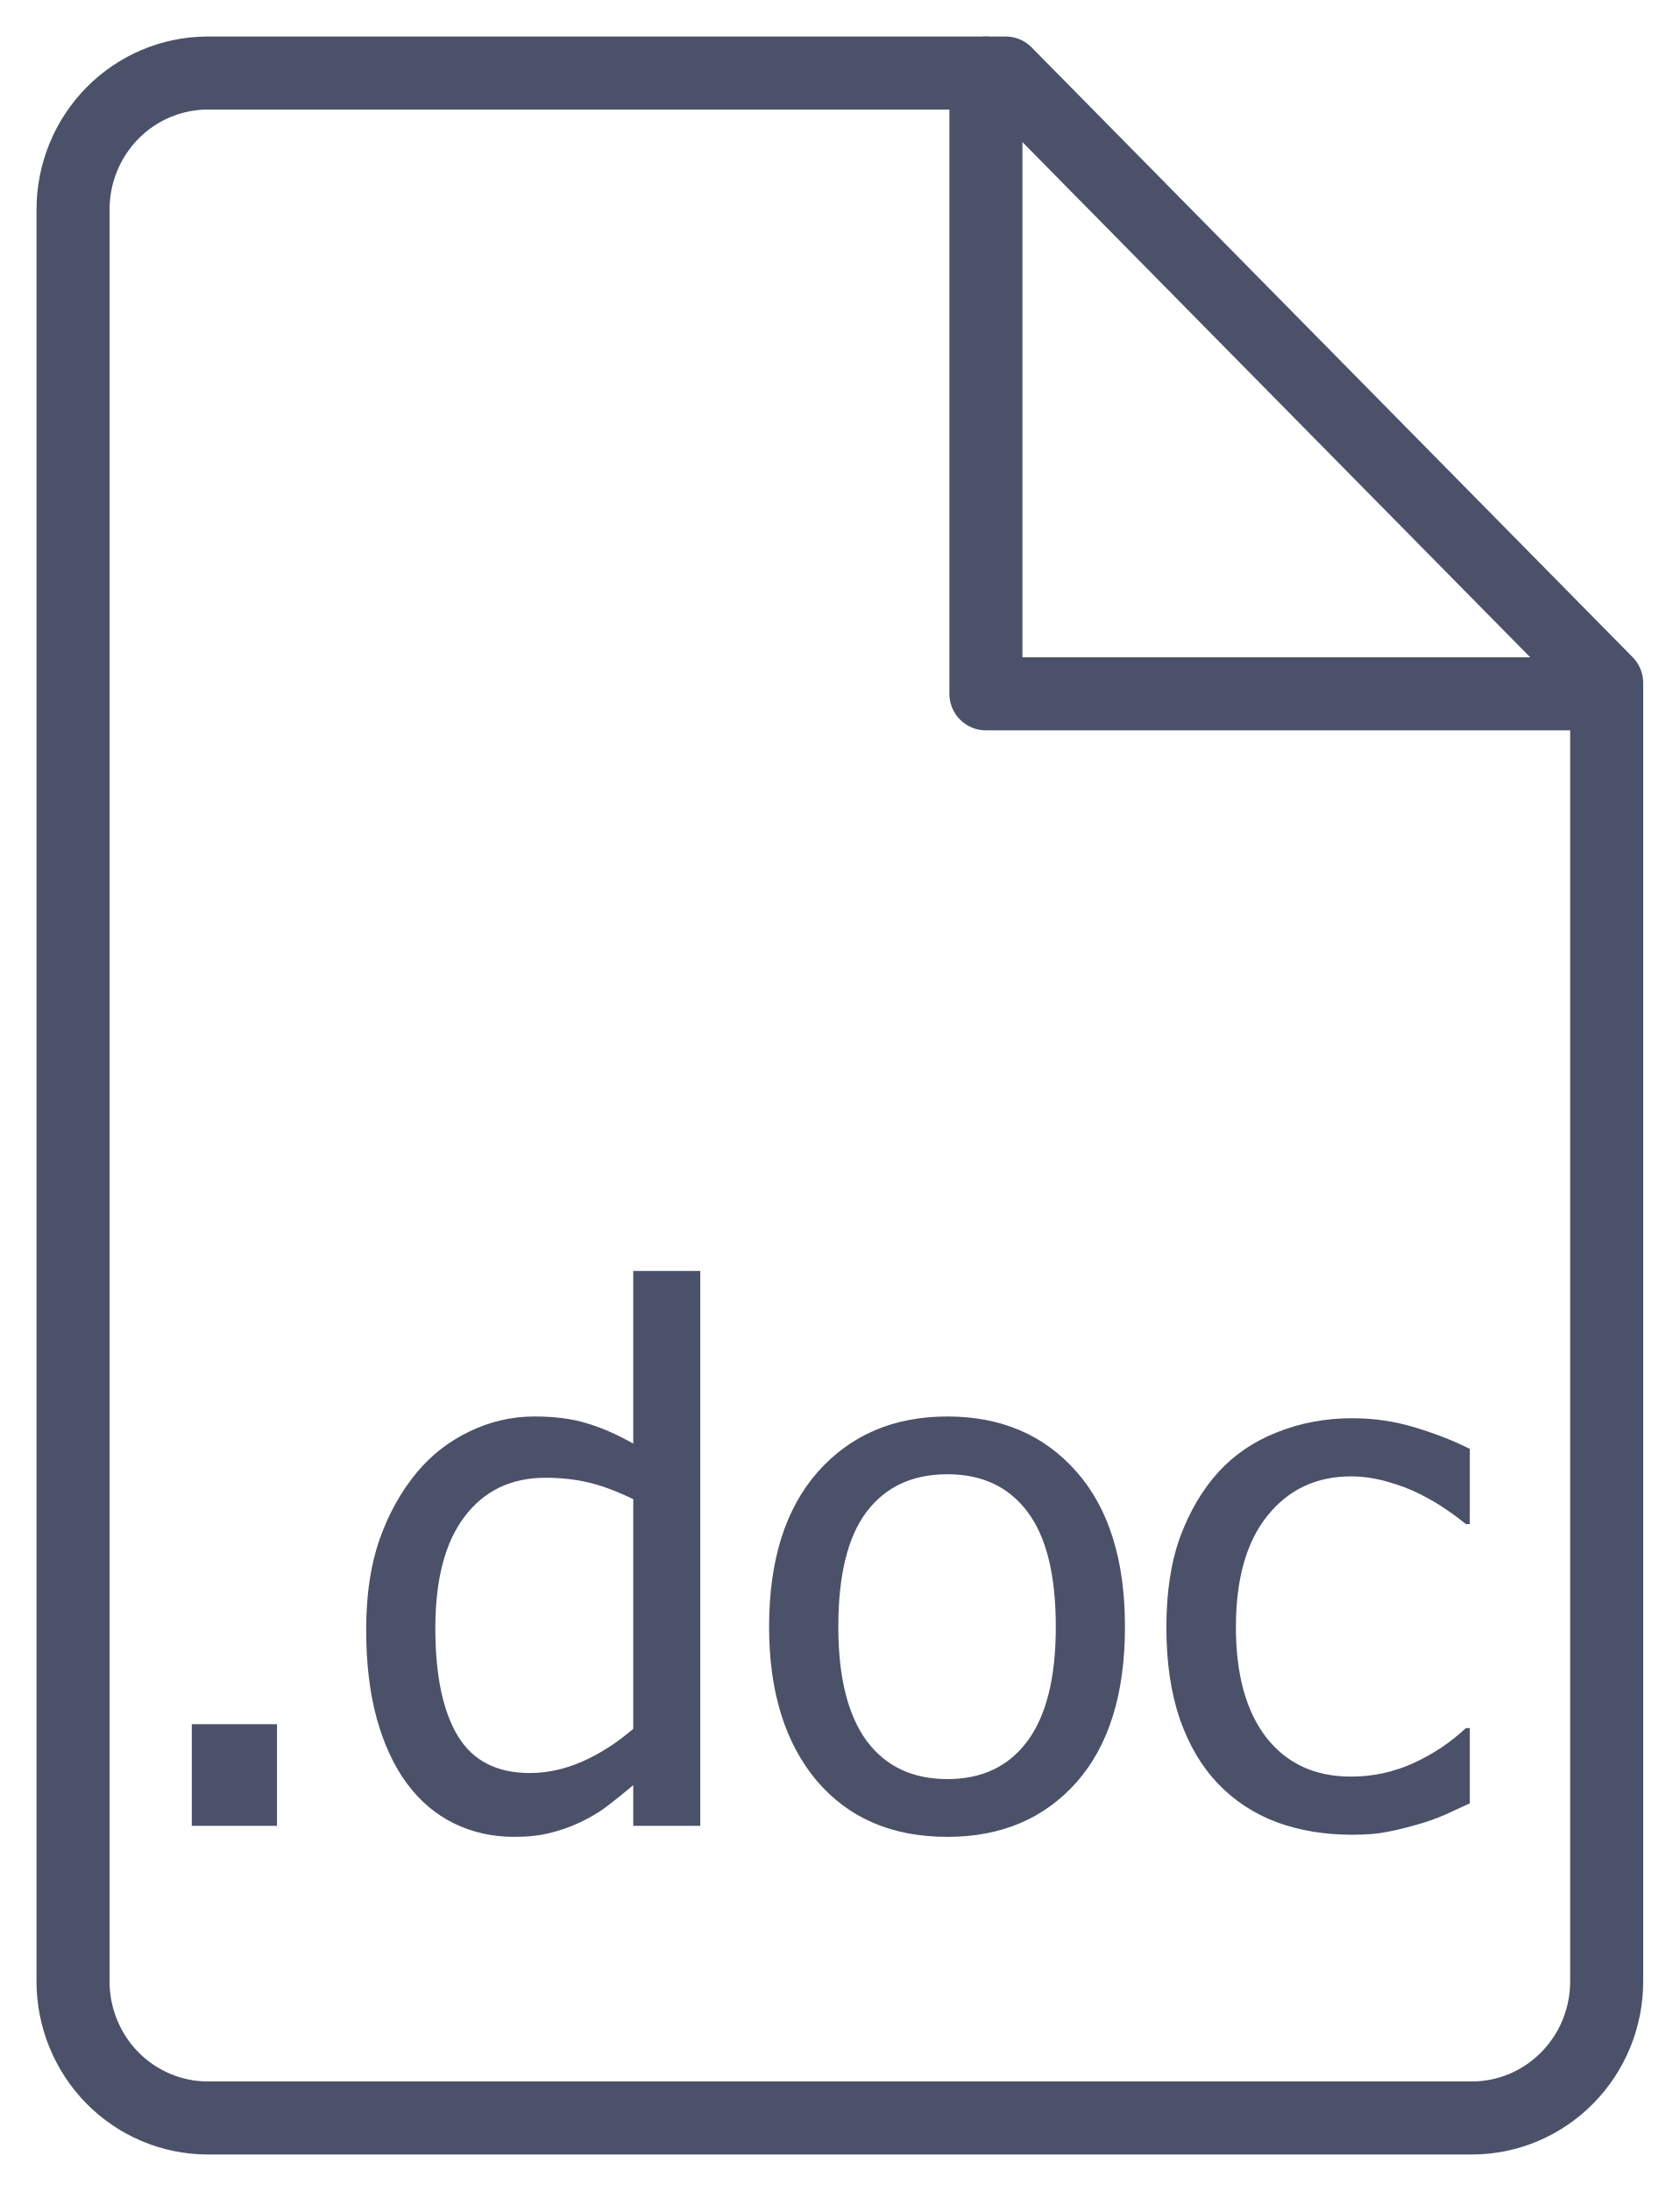
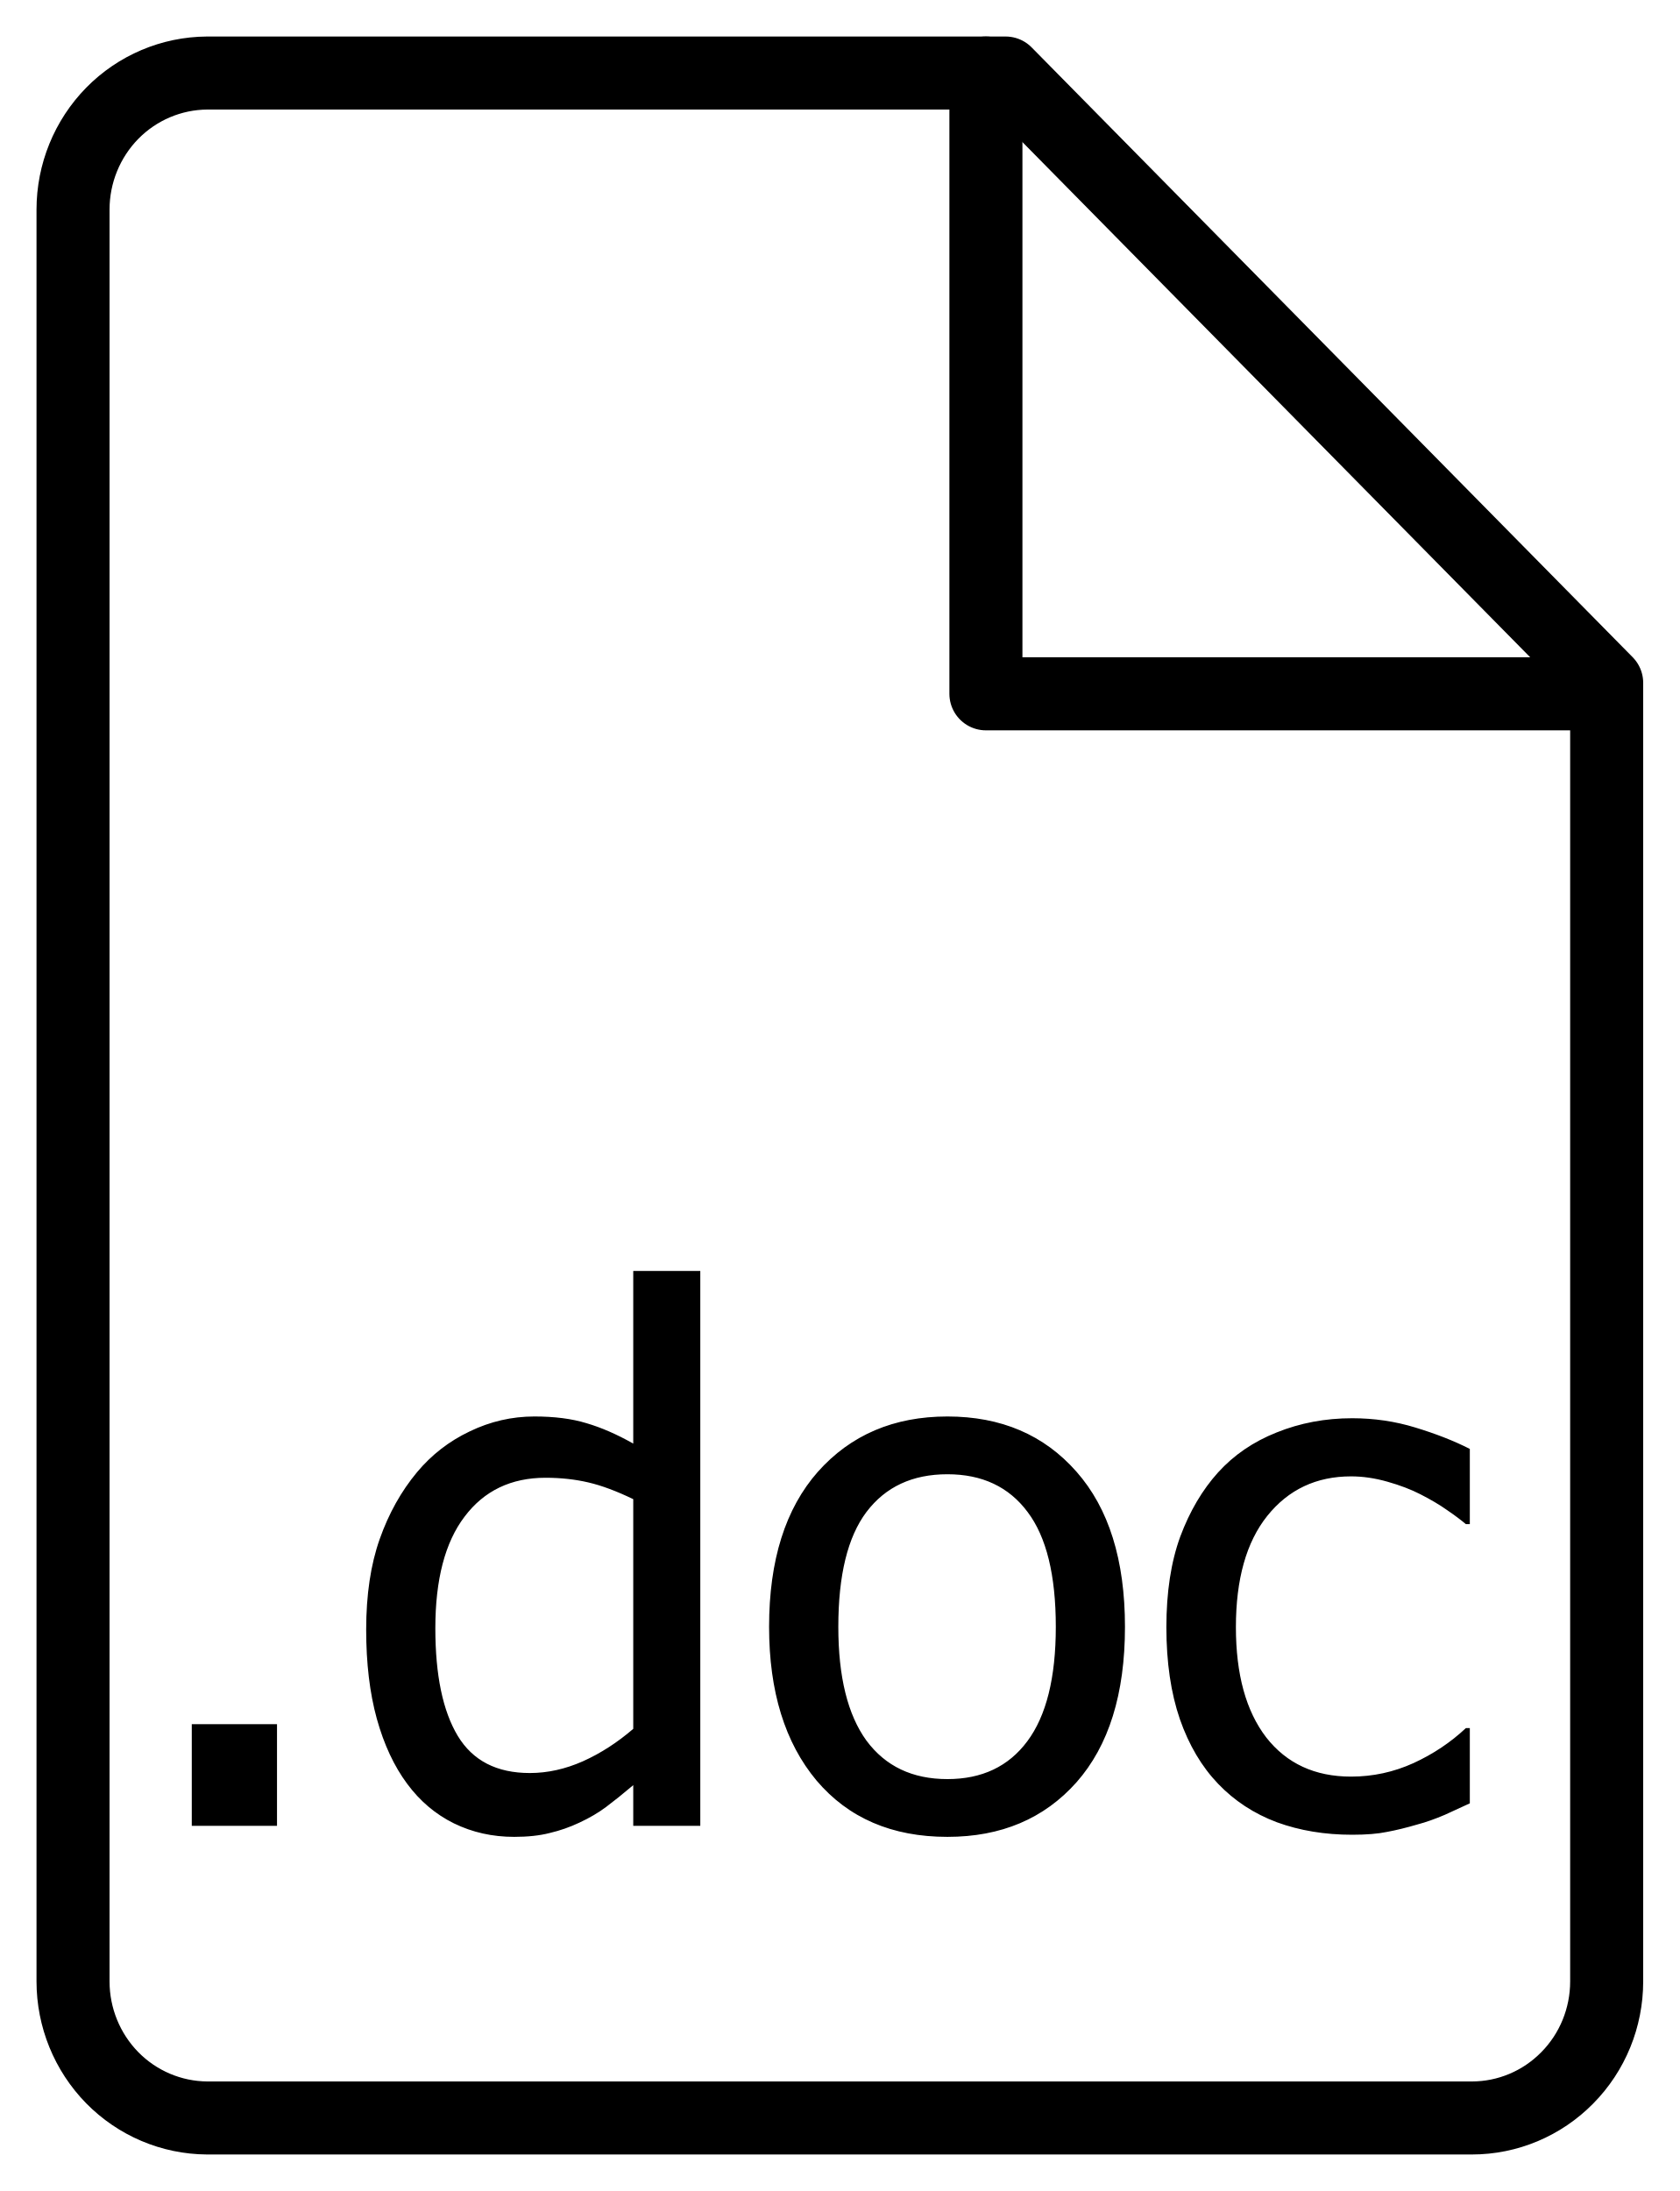
<svg xmlns="http://www.w3.org/2000/svg" width="23" height="30" viewBox="0 0 23 30" fill="none">
-   <path fill-rule="evenodd" clip-rule="evenodd" d="M13.77 1H2.836C2.348 1.003 1.881 1.201 1.537 1.551C1.193 1.902 1 2.376 1 2.87V27.13C1 27.624 1.193 28.098 1.537 28.449C1.881 28.799 2.348 28.997 2.836 29H20.155C20.644 29 21.113 28.803 21.459 28.452C21.806 28.102 22 27.626 22 27.13V9.35L13.77 1Z" stroke="#4B5169" stroke-linecap="round" stroke-linejoin="round" />
-   <path d="M13.5 1V9.5H22" stroke="#4B5169" stroke-linecap="round" stroke-linejoin="round" />
-   <path d="M3.793 25H2.626V23.608H3.793V25ZM9.589 25H8.671V24.443C8.528 24.564 8.404 24.663 8.3 24.741C8.196 24.819 8.074 24.891 7.934 24.956C7.803 25.018 7.668 25.065 7.528 25.098C7.388 25.134 7.226 25.151 7.04 25.151C6.744 25.151 6.469 25.09 6.215 24.966C5.964 24.842 5.751 24.662 5.575 24.424C5.396 24.183 5.258 23.887 5.16 23.535C5.062 23.18 5.014 22.773 5.014 22.314C5.014 21.836 5.076 21.422 5.199 21.074C5.323 20.723 5.494 20.417 5.712 20.156C5.91 19.919 6.15 19.733 6.43 19.6C6.713 19.463 7.009 19.395 7.318 19.395C7.592 19.395 7.829 19.425 8.031 19.487C8.233 19.546 8.446 19.639 8.671 19.766V17.402H9.589V25ZM8.671 23.672V20.527C8.443 20.417 8.238 20.34 8.056 20.298C7.877 20.256 7.681 20.234 7.47 20.234C6.998 20.234 6.628 20.412 6.361 20.767C6.094 21.118 5.961 21.628 5.961 22.295C5.961 22.936 6.063 23.428 6.269 23.77C6.474 24.108 6.802 24.277 7.255 24.277C7.496 24.277 7.738 24.224 7.982 24.116C8.227 24.006 8.456 23.857 8.671 23.672ZM15.404 22.275C15.404 23.193 15.183 23.903 14.74 24.404C14.297 24.902 13.708 25.151 12.973 25.151C12.214 25.151 11.617 24.894 11.181 24.38C10.748 23.862 10.531 23.161 10.531 22.275C10.531 21.364 10.754 20.656 11.2 20.151C11.649 19.647 12.24 19.395 12.973 19.395C13.708 19.395 14.297 19.647 14.74 20.151C15.183 20.653 15.404 21.361 15.404 22.275ZM14.457 22.275C14.457 21.569 14.329 21.045 14.071 20.703C13.814 20.358 13.448 20.186 12.973 20.186C12.494 20.186 12.125 20.358 11.864 20.703C11.607 21.045 11.479 21.569 11.479 22.275C11.479 22.959 11.607 23.478 11.864 23.833C12.125 24.185 12.494 24.36 12.973 24.36C13.445 24.36 13.809 24.188 14.066 23.843C14.327 23.494 14.457 22.972 14.457 22.275ZM18.515 25.122C18.14 25.122 17.797 25.065 17.484 24.951C17.172 24.834 16.903 24.658 16.679 24.424C16.454 24.189 16.28 23.895 16.156 23.54C16.033 23.182 15.971 22.762 15.971 22.28C15.971 21.802 16.034 21.388 16.161 21.04C16.291 20.692 16.464 20.399 16.679 20.161C16.894 19.924 17.16 19.741 17.48 19.614C17.802 19.484 18.147 19.419 18.515 19.419C18.814 19.419 19.102 19.461 19.379 19.546C19.659 19.631 19.908 19.728 20.126 19.839V20.869H20.072C20.007 20.814 19.922 20.75 19.818 20.679C19.717 20.607 19.594 20.534 19.447 20.459C19.32 20.394 19.171 20.337 18.998 20.288C18.826 20.239 18.66 20.215 18.5 20.215C18.025 20.215 17.642 20.395 17.352 20.757C17.066 21.115 16.923 21.623 16.923 22.28C16.923 22.925 17.061 23.428 17.338 23.789C17.618 24.147 18.005 24.326 18.5 24.326C18.799 24.326 19.084 24.264 19.355 24.141C19.625 24.017 19.864 23.857 20.072 23.662H20.126V24.692C20.035 24.735 19.921 24.787 19.784 24.849C19.648 24.907 19.524 24.951 19.413 24.98C19.257 25.026 19.117 25.06 18.993 25.083C18.869 25.109 18.71 25.122 18.515 25.122Z" fill="#4B5169" />
+   <path fill-rule="evenodd" clip-rule="evenodd" d="M13.77 1H2.836C2.348 1.003 1.881 1.201 1.537 1.551C1.193 1.902 1 2.376 1 2.87V27.13C1 27.624 1.193 28.098 1.537 28.449C1.881 28.799 2.348 28.997 2.836 29H20.155C20.644 29 21.113 28.803 21.459 28.452C21.806 28.102 22 27.626 22 27.13V9.35L13.77 1Z" stroke="currentColor" stroke-linecap="round" stroke-linejoin="round" />
+   <path d="M13.5 1V9.5H22" stroke="currentColor" stroke-linecap="round" stroke-linejoin="round" />
+   <path d="M3.793 25H2.626V23.608H3.793V25ZM9.589 25H8.671V24.443C8.528 24.564 8.404 24.663 8.3 24.741C8.196 24.819 8.074 24.891 7.934 24.956C7.803 25.018 7.668 25.065 7.528 25.098C7.388 25.134 7.226 25.151 7.04 25.151C6.744 25.151 6.469 25.09 6.215 24.966C5.964 24.842 5.751 24.662 5.575 24.424C5.396 24.183 5.258 23.887 5.16 23.535C5.062 23.18 5.014 22.773 5.014 22.314C5.014 21.836 5.076 21.422 5.199 21.074C5.323 20.723 5.494 20.417 5.712 20.156C5.91 19.919 6.15 19.733 6.43 19.6C6.713 19.463 7.009 19.395 7.318 19.395C7.592 19.395 7.829 19.425 8.031 19.487C8.233 19.546 8.446 19.639 8.671 19.766V17.402H9.589V25ZM8.671 23.672V20.527C8.443 20.417 8.238 20.34 8.056 20.298C7.877 20.256 7.681 20.234 7.47 20.234C6.998 20.234 6.628 20.412 6.361 20.767C6.094 21.118 5.961 21.628 5.961 22.295C5.961 22.936 6.063 23.428 6.269 23.77C6.474 24.108 6.802 24.277 7.255 24.277C7.496 24.277 7.738 24.224 7.982 24.116C8.227 24.006 8.456 23.857 8.671 23.672ZM15.404 22.275C15.404 23.193 15.183 23.903 14.74 24.404C14.297 24.902 13.708 25.151 12.973 25.151C12.214 25.151 11.617 24.894 11.181 24.38C10.748 23.862 10.531 23.161 10.531 22.275C10.531 21.364 10.754 20.656 11.2 20.151C11.649 19.647 12.24 19.395 12.973 19.395C13.708 19.395 14.297 19.647 14.74 20.151C15.183 20.653 15.404 21.361 15.404 22.275ZM14.457 22.275C14.457 21.569 14.329 21.045 14.071 20.703C13.814 20.358 13.448 20.186 12.973 20.186C12.494 20.186 12.125 20.358 11.864 20.703C11.607 21.045 11.479 21.569 11.479 22.275C11.479 22.959 11.607 23.478 11.864 23.833C12.125 24.185 12.494 24.36 12.973 24.36C13.445 24.36 13.809 24.188 14.066 23.843C14.327 23.494 14.457 22.972 14.457 22.275ZM18.515 25.122C18.14 25.122 17.797 25.065 17.484 24.951C17.172 24.834 16.903 24.658 16.679 24.424C16.454 24.189 16.28 23.895 16.156 23.54C16.033 23.182 15.971 22.762 15.971 22.28C15.971 21.802 16.034 21.388 16.161 21.04C16.291 20.692 16.464 20.399 16.679 20.161C16.894 19.924 17.16 19.741 17.48 19.614C17.802 19.484 18.147 19.419 18.515 19.419C18.814 19.419 19.102 19.461 19.379 19.546C19.659 19.631 19.908 19.728 20.126 19.839V20.869H20.072C20.007 20.814 19.922 20.75 19.818 20.679C19.717 20.607 19.594 20.534 19.447 20.459C19.32 20.394 19.171 20.337 18.998 20.288C18.826 20.239 18.66 20.215 18.5 20.215C18.025 20.215 17.642 20.395 17.352 20.757C17.066 21.115 16.923 21.623 16.923 22.28C16.923 22.925 17.061 23.428 17.338 23.789C17.618 24.147 18.005 24.326 18.5 24.326C18.799 24.326 19.084 24.264 19.355 24.141C19.625 24.017 19.864 23.857 20.072 23.662H20.126V24.692C20.035 24.735 19.921 24.787 19.784 24.849C19.648 24.907 19.524 24.951 19.413 24.98C19.257 25.026 19.117 25.06 18.993 25.083C18.869 25.109 18.71 25.122 18.515 25.122Z" fill="currentColor" />
</svg>
